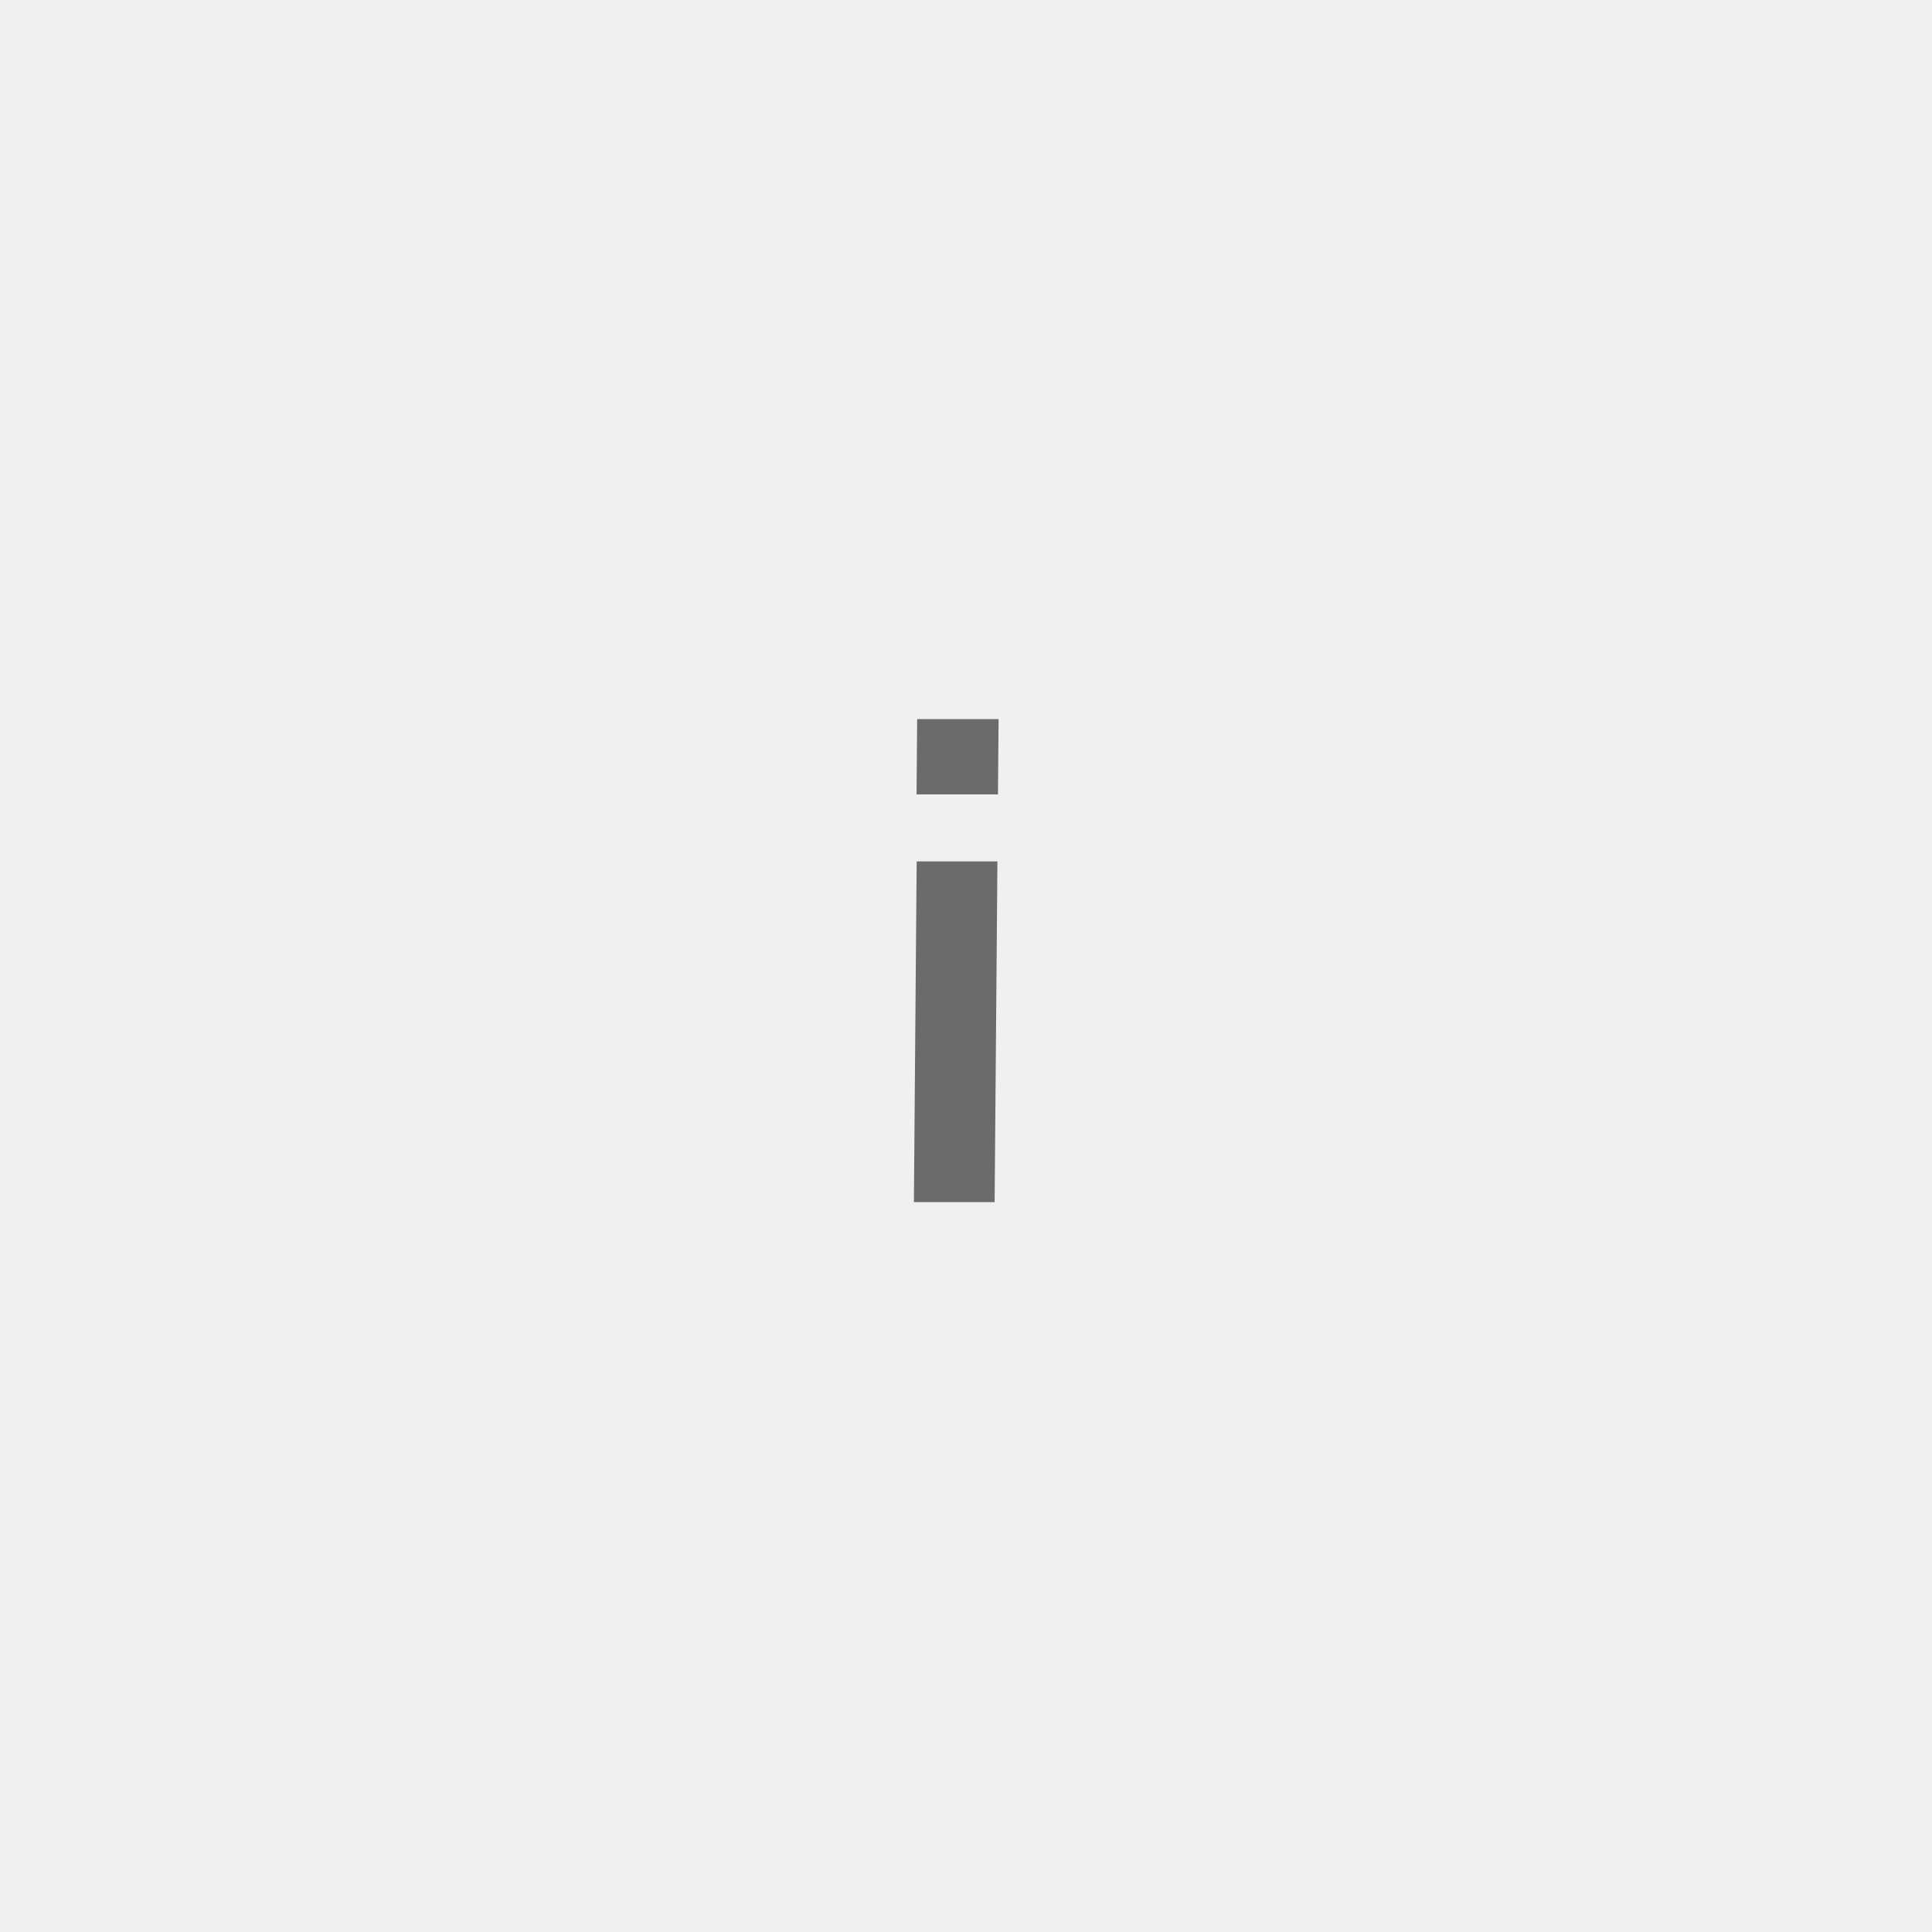
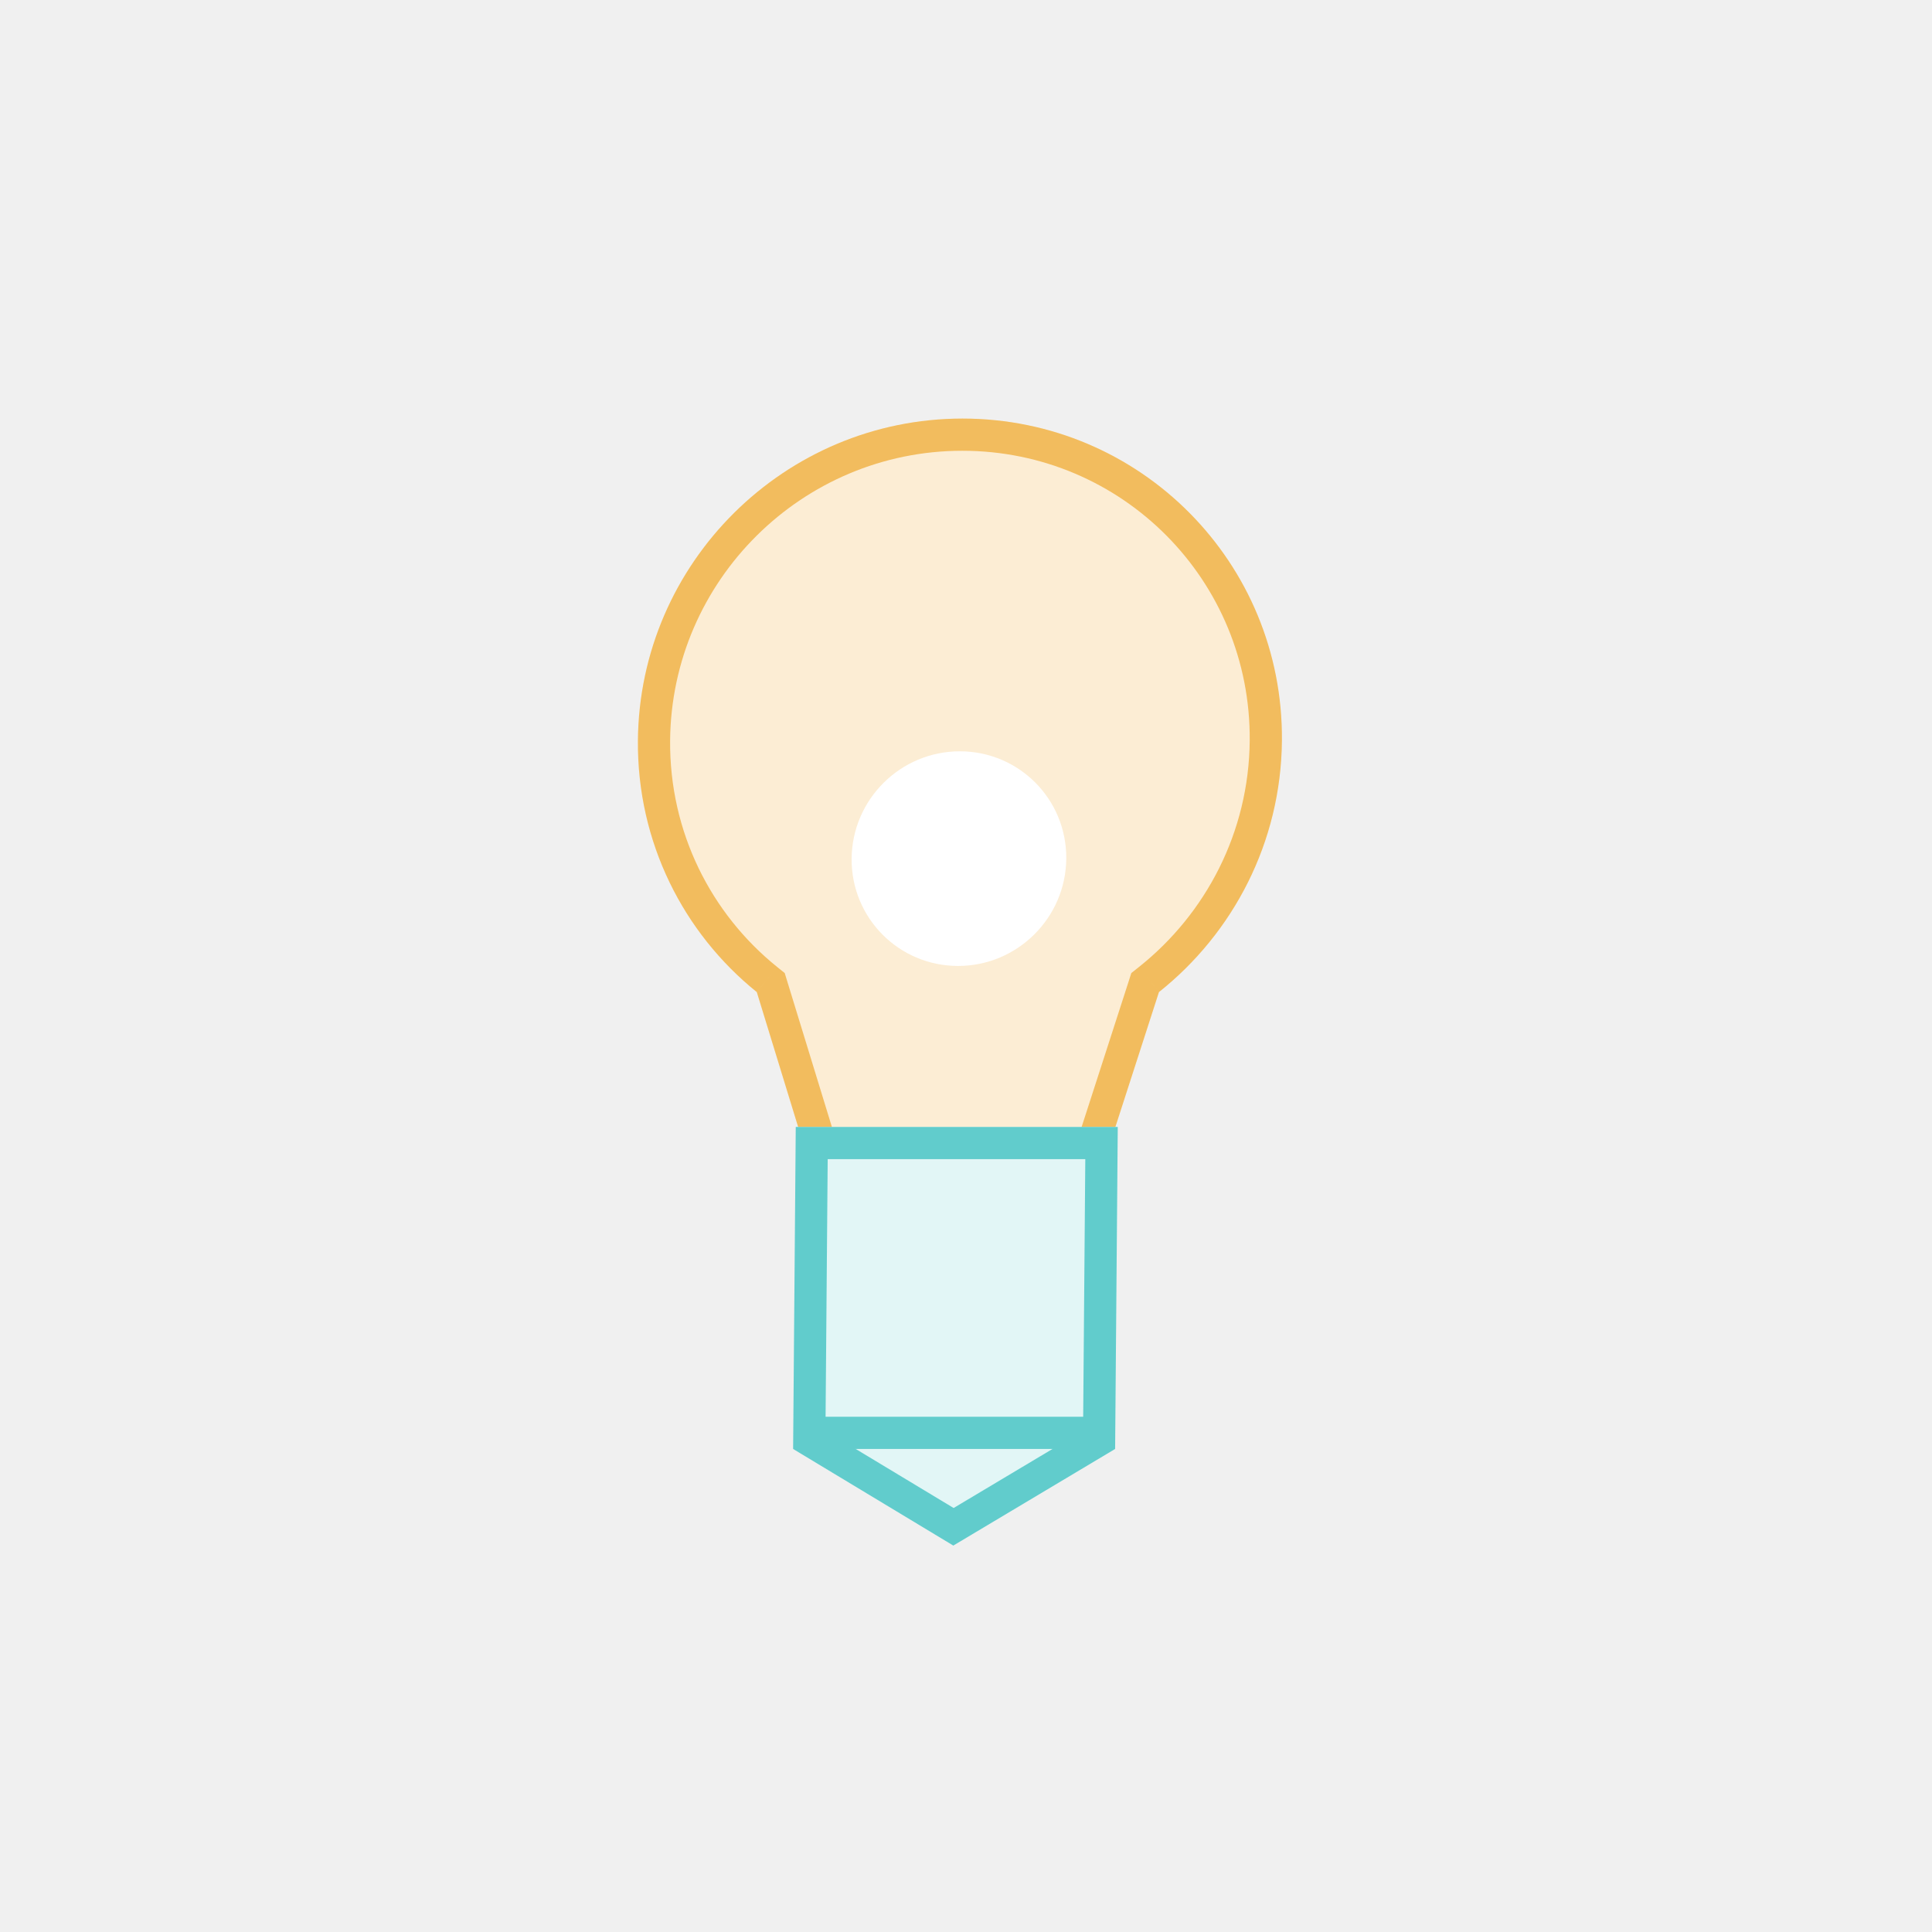
<svg xmlns="http://www.w3.org/2000/svg" width="60" height="60" viewBox="0 0 60 60" fill="none">
-   <g clip-path="url(#clip0_2480_2045)">
-     <path d="M30.976 26.752H28.468L28.382 37.332H30.889L30.976 26.752ZM30.993 24.67L31.012 22.332H28.483L28.464 24.67H30.993Z" fill="#6B6B6B" />
+   <g clip-path="url(#clip0_2629_1791)">
+     <mask id="path-1-inside-1_2629_1791" fill="white">
+       <path fill-rule="evenodd" clip-rule="evenodd" d="M35.992 30.81C38.296 28.977 39.785 26.16 39.811 22.999C39.857 17.477 35.416 12.999 29.893 12.999C24.37 12.999 19.857 17.477 19.811 22.999C19.785 26.16 21.228 28.977 23.503 30.81L27.343 43.332H29.645L31.947 43.332L35.992 30.81Z" />
+     </mask>
+     <path fill-rule="evenodd" clip-rule="evenodd" d="M35.992 30.81C38.296 28.977 39.785 26.16 39.811 22.999C39.857 17.477 35.416 12.999 29.893 12.999C24.37 12.999 19.857 17.477 19.811 22.999C19.785 26.16 21.228 28.977 23.503 30.81L27.343 43.332H29.645L31.947 43.332L35.992 30.81Z" fill="#FCEDD4" />
+     <path d="M35.992 30.81L35.373 30.029L35.134 30.219L35.041 30.51L35.992 30.81ZM23.503 30.81L24.459 30.51L24.37 30.219L24.134 30.029L23.503 30.81ZM27.343 43.332L26.386 43.632L26.601 44.332H27.334L27.343 43.332ZM29.645 43.332L29.653 42.332H29.653L29.645 43.332ZM31.947 43.332L31.938 44.332L32.672 44.332L32.898 43.632L31.947 43.332ZM38.811 22.999C38.788 25.843 37.449 28.378 35.373 30.029L36.611 31.59C39.143 29.576 40.783 26.476 40.811 22.999H38.811ZM29.885 13.999C34.856 13.999 38.852 18.029 38.811 22.999H40.811C40.861 16.924 35.977 11.999 29.902 11.999L29.885 13.999ZM20.811 22.999C20.852 18.029 24.915 13.999 29.885 13.999L29.902 11.999C23.826 11.999 18.861 16.924 18.811 22.999H20.811ZM24.134 30.029C22.085 28.378 20.788 25.843 20.811 22.999H18.811C18.783 26.476 20.372 29.576 22.871 31.591L24.134 30.029ZM22.546 31.11L26.386 43.632L28.299 43.032L24.459 30.51L22.546 31.11ZM27.334 44.332H29.636L29.653 42.332H27.351L27.334 44.332ZM29.636 44.332L31.938 44.332L31.955 42.332L29.653 42.332L29.636 44.332ZM32.898 43.632L36.943 31.11L35.041 30.51L30.995 43.032L32.898 43.632Z" fill="#F2BC5E" mask="url(#path-1-inside-1_2629_1791)" />
+     <mask id="path-3-inside-2_2629_1791" fill="white">
+       <path fill-rule="evenodd" clip-rule="evenodd" d="M34.713 34.999H24.713L24.631 44.999L29.606 47.999L34.631 44.999L34.713 34.999Z" />
+     </mask>
+     <path fill-rule="evenodd" clip-rule="evenodd" d="M34.713 34.999H24.713L24.631 44.999L29.606 47.999L34.631 44.999L34.713 34.999Z" fill="#E2F6F6" />
+     <path d="M24.713 34.999L24.721 33.999H23.721L23.713 34.999H24.713ZM34.713 34.999H35.713L35.721 33.999H34.721L34.713 34.999ZM24.631 44.999H23.631L23.626 45.565L24.109 45.856L24.631 44.999ZM29.606 47.999L29.085 48.856L29.597 49.165L30.114 48.856L29.606 47.999ZM34.631 44.999L35.138 45.856L35.626 45.565L35.631 44.999H34.631ZM24.705 35.999H34.705L34.721 33.999H24.721L24.705 35.999ZM25.631 44.999L25.713 34.999H23.713L23.631 44.999H25.631ZM24.109 45.856L29.085 48.856L30.128 47.141L25.152 44.141L24.109 45.856ZM30.114 48.856L35.138 45.856L34.123 44.141L29.099 47.141L30.114 48.856ZM33.713 34.999L33.631 44.999H35.631L35.713 34.999H33.713Z" fill="#61CCCC" mask="url(#path-3-inside-2_2629_1791)" />
+     <circle cx="3.333" cy="3.333" r="3.333" transform="matrix(1 0 -0.00820296 0.999966 26.4753 23.3325)" fill="white" />
+     <line y1="-0.5" x2="9.333" y2="-0.5" transform="matrix(1 0 -0.00820296 0.999966 24.9642 44.9985)" stroke="#61CCCC" />
  </g>
  <defs>
-     <clipPath id="clip0_2480_2045">
+     <clipPath id="clip0_2629_1791">
      <rect width="60" height="60" fill="white" />
    </clipPath>
  </defs>
</svg>
